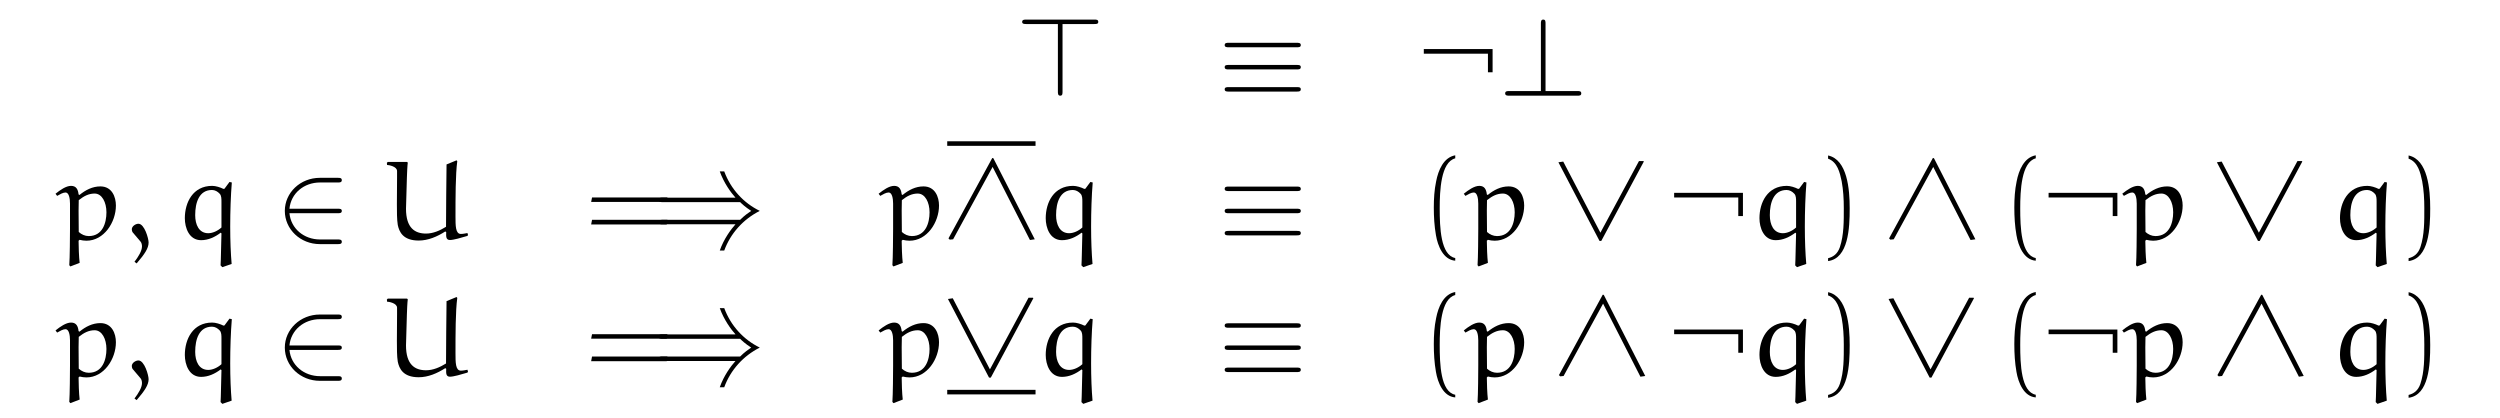
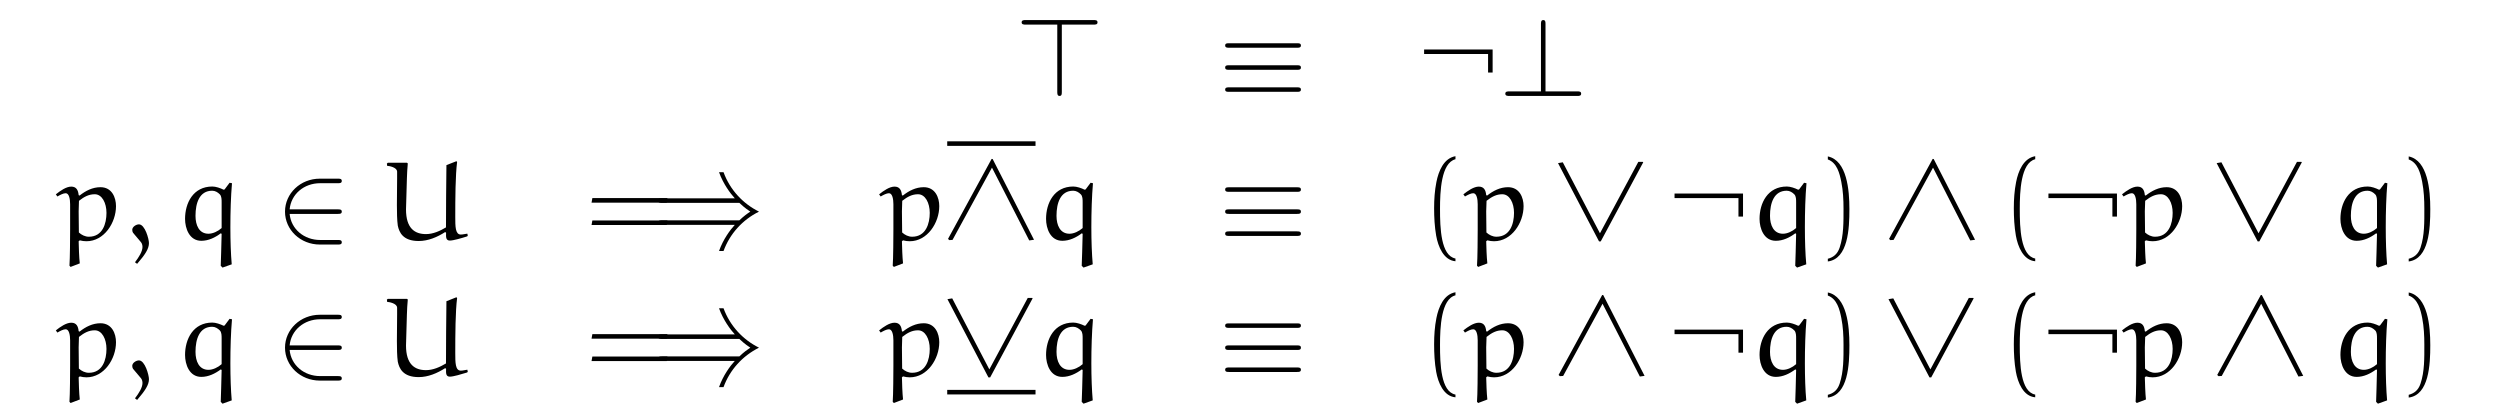
- <svg xmlns="http://www.w3.org/2000/svg" xmlns:xlink="http://www.w3.org/1999/xlink" width="218.638pt" height="36.485pt" viewBox="0 0 218.638 36.485" version="1.1">
-   <defs>
-     <g>
-       <symbol overflow="visible" id="glyph0-0">
-         <path style="stroke:none;" d="" />
-       </symbol>
-       <symbol overflow="visible" id="glyph0-1">
-         <path style="stroke:none;" d="M 4.078 -6.266 L 6.859 -6.266 C 7.031 -6.266 7.203 -6.266 7.203 -6.453 C 7.203 -6.656 7.031 -6.656 6.859 -6.656 L 0.906 -6.656 C 0.75 -6.656 0.547 -6.656 0.547 -6.453 C 0.547 -6.266 0.75 -6.266 0.906 -6.266 L 3.672 -6.266 L 3.672 -0.359 C 3.672 -0.203 3.672 0 3.875 0 C 4.078 0 4.078 -0.172 4.078 -0.359 Z M 4.078 -6.266 " />
-       </symbol>
-       <symbol overflow="visible" id="glyph0-2">
-         <path style="stroke:none;" d="M 6.844 -4.234 C 7.016 -4.234 7.203 -4.234 7.203 -4.422 C 7.203 -4.625 7.016 -4.625 6.844 -4.625 L 0.891 -4.625 C 0.734 -4.625 0.547 -4.625 0.547 -4.422 C 0.547 -4.234 0.75 -4.234 0.906 -4.234 Z M 6.844 -0.359 C 7.016 -0.359 7.203 -0.359 7.203 -0.562 C 7.203 -0.75 7.016 -0.75 6.844 -0.75 L 0.906 -0.75 C 0.75 -0.75 0.547 -0.75 0.547 -0.562 C 0.547 -0.359 0.734 -0.359 0.891 -0.359 Z M 6.844 -2.297 C 7.016 -2.297 7.203 -2.297 7.203 -2.5 C 7.203 -2.688 7.016 -2.688 6.844 -2.688 L 0.891 -2.688 C 0.734 -2.688 0.547 -2.688 0.547 -2.5 C 0.547 -2.297 0.734 -2.297 0.891 -2.297 Z M 6.844 -2.297 " />
-       </symbol>
-       <symbol overflow="visible" id="glyph0-3">
-         <path style="stroke:none;" d="M 4.078 -6.297 C 4.078 -6.484 4.078 -6.656 3.875 -6.656 C 3.672 -6.656 3.672 -6.453 3.672 -6.297 L 3.672 -0.406 L 0.906 -0.406 C 0.75 -0.406 0.547 -0.406 0.547 -0.203 C 0.547 0 0.75 0 0.906 0 L 6.859 0 C 7.031 0 7.203 0 7.203 -0.203 C 7.203 -0.406 7.031 -0.406 6.859 -0.406 L 4.078 -0.406 Z M 4.078 -6.297 " />
-       </symbol>
-       <symbol overflow="visible" id="glyph0-4">
-         <path style="stroke:none;" d="M 5.469 -2.297 C 5.625 -2.297 5.812 -2.297 5.812 -2.5 C 5.812 -2.688 5.625 -2.688 5.469 -2.688 L 1.234 -2.688 C 1.359 -4.031 2.5 -4.984 3.906 -4.984 L 5.469 -4.984 C 5.625 -4.984 5.812 -4.984 5.812 -5.188 C 5.812 -5.391 5.625 -5.391 5.469 -5.391 L 3.891 -5.391 C 2.188 -5.391 0.828 -4.094 0.828 -2.5 C 0.828 -0.891 2.188 0.406 3.891 0.406 L 5.469 0.406 C 5.625 0.406 5.812 0.406 5.812 0.203 C 5.812 0 5.625 0 5.469 0 L 3.906 0 C 2.5 0 1.359 -0.953 1.234 -2.297 Z M 5.469 -2.297 " />
-       </symbol>
-       <symbol overflow="visible" id="glyph1-0">
-         <path style="stroke:none;" d="" />
-       </symbol>
-       <symbol overflow="visible" id="glyph1-1">
-         <path style="stroke:none;" d="M 6.266 -4.078 L 0.25 -4.078 L 0.25 -3.672 L 5.859 -3.672 L 5.859 -2.047 L 6.266 -2.047 Z M 6.266 -4.078 " />
-       </symbol>
-       <symbol overflow="visible" id="glyph1-2">
-         <path style="stroke:none;" d="M 4.031 -7.109 L 3.938 -7.125 L 0.109 -0.094 L 0.219 0.016 L 0.516 -0.016 L 3.969 -6.344 L 7.234 0.047 L 7.656 -0.016 Z M 4.031 -7.109 " />
-       </symbol>
-       <symbol overflow="visible" id="glyph1-3">
-         <path style="stroke:none;" d="M 7.531 -6.812 L 7.5 -6.859 L 7.109 -6.859 L 3.734 -0.594 L 0.484 -6.812 L 0.062 -6.75 L 3.656 0.125 L 3.812 0.125 Z M 7.531 -6.812 " />
-       </symbol>
-       <symbol overflow="visible" id="glyph2-0">
-         <path style="stroke:none;" d="" />
-       </symbol>
-       <symbol overflow="visible" id="glyph2-1">
-         <path style="stroke:none;" d="M 1.984 2.047 C 1.922 1.531 1.891 0.562 1.891 0.109 L 1.984 0.031 C 2.172 0.078 2.375 0.109 2.578 0.109 C 4.109 0.109 5.156 -1.5 5.156 -2.969 C 5.156 -3.719 4.812 -4.641 3.797 -4.641 C 3.109 -4.641 2.5 -4.328 1.969 -3.891 L 1.891 -3.938 C 1.844 -4.375 1.688 -4.688 1.234 -4.688 C 0.797 -4.688 0.281 -4.328 -0.125 -4 L 0.016 -3.812 C 0.266 -3.953 0.531 -4.109 0.75 -4.109 C 1.047 -4.109 1.141 -3.594 1.141 -3.141 L 1.141 -0.938 C 1.141 -0.375 1.125 1.672 1.078 2.25 L 1.172 2.359 Z M 1.906 -0.656 C 1.906 -0.672 1.891 -1.688 1.891 -2.516 C 1.891 -2.625 1.906 -3.375 1.906 -3.438 C 2.375 -3.812 2.797 -4.016 3.297 -4.016 C 3.938 -4.016 4.328 -3.25 4.328 -2.375 C 4.328 -1.438 3.984 -0.297 2.781 -0.297 C 2.453 -0.297 2.141 -0.438 1.906 -0.656 Z M 1.906 -0.656 " />
-       </symbol>
-       <symbol overflow="visible" id="glyph2-2">
-         <path style="stroke:none;" d="M 1.094 2.094 C 1.797 1.281 2.141 0.766 2.141 0.266 C 2.141 -0.078 1.781 -1.375 1.25 -1.375 C 1 -1.375 0.672 -1.156 0.672 -0.891 C 0.672 -0.797 0.703 -0.688 0.734 -0.641 L 1.438 0.188 C 1.531 0.297 1.562 0.469 1.562 0.609 C 1.562 1 1.25 1.5 0.906 1.953 Z M 1.094 2.094 " />
-       </symbol>
-       <symbol overflow="visible" id="glyph2-3">
-         <path style="stroke:none;" d="M 4.172 2.422 L 4.984 2.141 C 4.906 1.25 4.859 0.094 4.859 -1.125 C 4.859 -2.438 4.906 -3.828 5 -4.984 L 4.797 -5.031 L 4.359 -4.438 L 4.266 -4.422 C 3.984 -4.562 3.594 -4.688 3.281 -4.688 C 1.594 -4.688 0.891 -3.234 0.891 -1.859 C 0.891 -1.016 1.266 0.062 2.312 0.062 C 2.938 0.062 3.516 -0.203 4.031 -0.594 L 4.094 -0.531 C 4.062 0.422 4.047 1.859 4.016 2.266 Z M 4.094 -1.047 C 3.766 -0.75 3.328 -0.547 2.938 -0.547 C 2.125 -0.547 1.797 -1.297 1.797 -2.125 C 1.797 -3.234 2.141 -4.328 3.266 -4.328 C 3.531 -4.328 3.766 -4.188 3.938 -4 C 4.094 -3.844 4.094 -3.547 4.094 -3.297 Z M 4.094 -1.047 " />
-       </symbol>
-       <symbol overflow="visible" id="glyph2-4">
-         <path style="stroke:none;" d="M 2.094 -5.406 C 2.094 -5.578 2.141 -6.578 2.172 -6.719 L 2.109 -6.781 L 0.422 -6.781 L 0.344 -6.703 L 0.359 -6.516 C 0.5 -6.516 1.234 -6.391 1.234 -5.984 C 1.234 -5.797 1.234 -5.609 1.234 -5.406 C 1.234 -4.625 1.219 -3.844 1.219 -3.078 C 1.219 -2.469 1.219 -1.719 1.297 -1.266 C 1.422 -0.672 1.75 0.094 3.125 0.094 C 3.953 0.094 4.75 -0.25 5.453 -0.703 L 5.531 -0.641 C 5.531 -0.344 5.469 0.047 5.859 0.047 C 6.172 0.047 6.875 -0.156 7.391 -0.312 L 7.438 -0.391 L 7.391 -0.562 C 7.203 -0.531 7.016 -0.484 6.812 -0.484 C 6.344 -0.484 6.344 -1.203 6.344 -2.016 C 6.344 -3.625 6.344 -5.719 6.5 -6.844 L 6.438 -6.922 L 5.562 -6.562 C 5.547 -4.75 5.516 -2.938 5.516 -1.109 C 4.984 -0.781 4.391 -0.516 3.766 -0.516 C 2.797 -0.516 2.016 -1 2.016 -2.688 Z M 2.094 -5.406 " />
-       </symbol>
-       <symbol overflow="visible" id="glyph3-0">
-         <path style="stroke:none;" d="" />
-       </symbol>
-       <symbol overflow="visible" id="glyph3-1">
-         <path style="stroke:none;" d="M 7.141 -3.281 L 7.203 -3.672 L 0.609 -3.672 L 0.531 -3.281 Z M 7.141 -1.312 L 7.203 -1.719 L 0.609 -1.719 L 0.531 -1.312 Z M 7.141 -1.312 " />
-       </symbol>
-       <symbol overflow="visible" id="glyph3-2">
-         <path style="stroke:none;" d="M 3 1.625 C 1.719 1.375 1.641 -1.047 1.641 -2.734 C 1.641 -4.234 1.734 -6.766 3 -7.094 L 3 -7.359 C 1.969 -7.172 1.516 -6.047 1.328 -5.078 C 1.172 -4.344 1.125 -3.562 1.125 -2.797 C 1.125 -1.984 1.172 -1.172 1.312 -0.375 C 1.469 0.562 1.953 1.781 3 1.859 Z M 3 1.625 " />
-       </symbol>
-       <symbol overflow="visible" id="glyph3-3">
-         <path style="stroke:none;" d="M 0.859 -7.062 C 1.672 -6.781 1.891 -5.844 2.047 -5.094 C 2.188 -4.328 2.234 -3.531 2.234 -2.75 C 2.234 -1.609 2.25 -0.406 1.891 0.672 C 1.688 1.266 1.312 1.531 0.859 1.641 L 0.859 1.891 C 2.641 1.656 2.75 -1 2.75 -2.719 C 2.75 -4.375 2.547 -6.984 0.859 -7.344 Z M 0.859 -7.062 " />
-       </symbol>
-       <symbol overflow="visible" id="glyph4-0">
-         <path style="stroke:none;" d="" />
-       </symbol>
-       <symbol overflow="visible" id="glyph4-1">
-         <path style="stroke:none;" d="M 7.688 -3.266 C 7.828 -3.125 8.141 -2.828 8.656 -2.5 C 8.406 -2.328 8.078 -2.109 7.688 -1.719 L 0.922 -1.719 C 0.75 -1.719 0.562 -1.719 0.562 -1.531 C 0.562 -1.328 0.734 -1.328 0.906 -1.328 L 7.281 -1.328 C 6.891 -0.891 6.266 -0.062 5.906 0.969 L 6.297 0.969 C 6.844 -0.531 7.953 -1.766 9.406 -2.5 C 8 -3.188 6.875 -4.391 6.297 -5.953 L 5.906 -5.953 C 6.281 -4.906 6.891 -4.094 7.281 -3.656 L 0.906 -3.656 C 0.734 -3.656 0.562 -3.656 0.562 -3.453 C 0.562 -3.266 0.75 -3.266 0.922 -3.266 Z M 7.688 -3.266 " />
-       </symbol>
-     </g>
-   </defs>
+ <svg xmlns="http://www.w3.org/2000/svg" width="218.64pt" height="36.49pt" viewBox="0 0 218.64 36.49" version="1.1">
  <g id="surface1">
-     <g style="fill:rgb(0%,0%,0%);fill-opacity:1;">
-       <use xlink:href="#glyph0-1" x="88.846" y="8.368" />
-     </g>
-     <g style="fill:rgb(0%,0%,0%);fill-opacity:1;">
-       <use xlink:href="#glyph0-2" x="106.558" y="8.368" />
-     </g>
-     <g style="fill:rgb(0%,0%,0%);fill-opacity:1;">
-       <use xlink:href="#glyph1-1" x="124.269" y="8.368" />
-     </g>
-     <g style="fill:rgb(0%,0%,0%);fill-opacity:1;">
-       <use xlink:href="#glyph0-3" x="131.087" y="8.368" />
-     </g>
-     <g style="fill:rgb(0%,0%,0%);fill-opacity:1;">
-       <use xlink:href="#glyph2-1" x="4.981" y="20.943" />
-       <use xlink:href="#glyph2-2" x="10.855" y="20.943" />
-     </g>
-     <g style="fill:rgb(0%,0%,0%);fill-opacity:1;">
-       <use xlink:href="#glyph2-3" x="15.274" y="20.943" />
-     </g>
-     <g style="fill:rgb(0%,0%,0%);fill-opacity:1;">
-       <use xlink:href="#glyph0-4" x="24.081" y="20.943" />
-     </g>
-     <g style="fill:rgb(0%,0%,0%);fill-opacity:1;">
-       <use xlink:href="#glyph2-4" x="33.491" y="20.943" />
-     </g>
-     <g style="fill:rgb(0%,0%,0%);fill-opacity:1;">
-       <use xlink:href="#glyph3-1" x="51.168" y="20.943" />
-     </g>
-     <g style="fill:rgb(0%,0%,0%);fill-opacity:1;">
-       <use xlink:href="#glyph4-1" x="57.041" y="20.943" />
-     </g>
-     <g style="fill:rgb(0%,0%,0%);fill-opacity:1;">
-       <use xlink:href="#glyph2-1" x="76.966" y="20.943" />
-     </g>
-     <path style="fill:none;stroke-width:0.398;stroke-linecap:butt;stroke-linejoin:miter;stroke:rgb(0%,0%,0%);stroke-opacity:1;stroke-miterlimit:10;" d="M -0 -0.002 L 7.723 -0.002 " transform="matrix(1,0,0,-1,82.84,12.553)" />
-     <g style="fill:rgb(0%,0%,0%);fill-opacity:1;">
-       <use xlink:href="#glyph1-2" x="82.84" y="20.943" />
-     </g>
-     <g style="fill:rgb(0%,0%,0%);fill-opacity:1;">
-       <use xlink:href="#glyph2-3" x="90.563" y="20.943" />
-     </g>
-     <g style="fill:rgb(0%,0%,0%);fill-opacity:1;">
-       <use xlink:href="#glyph0-2" x="106.558" y="20.943" />
-     </g>
-     <g style="fill:rgb(0%,0%,0%);fill-opacity:1;">
-       <use xlink:href="#glyph3-2" x="124.269" y="20.941" />
-     </g>
-     <g style="fill:rgb(0%,0%,0%);fill-opacity:1;">
-       <use xlink:href="#glyph2-1" x="128.141" y="20.943" />
-     </g>
-     <g style="fill:rgb(0%,0%,0%);fill-opacity:1;">
-       <use xlink:href="#glyph1-3" x="136.229" y="20.943" />
-     </g>
-     <g style="fill:rgb(0%,0%,0%);fill-opacity:1;">
-       <use xlink:href="#glyph1-1" x="146.163" y="20.943" />
-     </g>
-     <g style="fill:rgb(0%,0%,0%);fill-opacity:1;">
-       <use xlink:href="#glyph2-3" x="152.983" y="20.943" />
-     </g>
-     <g style="fill:rgb(0%,0%,0%);fill-opacity:1;">
-       <use xlink:href="#glyph3-3" x="159.016" y="20.941" />
-     </g>
-     <g style="fill:rgb(0%,0%,0%);fill-opacity:1;">
-       <use xlink:href="#glyph1-2" x="165.102" y="20.943" />
-     </g>
-     <g style="fill:rgb(0%,0%,0%);fill-opacity:1;">
-       <use xlink:href="#glyph3-2" x="175.038" y="20.941" />
-     </g>
-     <g style="fill:rgb(0%,0%,0%);fill-opacity:1;">
-       <use xlink:href="#glyph1-1" x="178.91" y="20.943" />
-     </g>
-     <g style="fill:rgb(0%,0%,0%);fill-opacity:1;">
-       <use xlink:href="#glyph2-1" x="185.728" y="20.943" />
-     </g>
-     <g style="fill:rgb(0%,0%,0%);fill-opacity:1;">
-       <use xlink:href="#glyph1-3" x="193.816" y="20.943" />
-     </g>
-     <g style="fill:rgb(0%,0%,0%);fill-opacity:1;">
-       <use xlink:href="#glyph2-3" x="203.752" y="20.943" />
-     </g>
-     <g style="fill:rgb(0%,0%,0%);fill-opacity:1;">
-       <use xlink:href="#glyph3-3" x="209.785" y="20.941" />
-     </g>
-     <g style="fill:rgb(0%,0%,0%);fill-opacity:1;">
-       <use xlink:href="#glyph2-1" x="4.981" y="32.898" />
-       <use xlink:href="#glyph2-2" x="10.855" y="32.898" />
-     </g>
-     <g style="fill:rgb(0%,0%,0%);fill-opacity:1;">
-       <use xlink:href="#glyph2-3" x="15.274" y="32.898" />
-     </g>
-     <g style="fill:rgb(0%,0%,0%);fill-opacity:1;">
-       <use xlink:href="#glyph0-4" x="24.081" y="32.898" />
-     </g>
-     <g style="fill:rgb(0%,0%,0%);fill-opacity:1;">
-       <use xlink:href="#glyph2-4" x="33.491" y="32.898" />
-     </g>
-     <g style="fill:rgb(0%,0%,0%);fill-opacity:1;">
-       <use xlink:href="#glyph3-1" x="51.168" y="32.898" />
-     </g>
-     <g style="fill:rgb(0%,0%,0%);fill-opacity:1;">
-       <use xlink:href="#glyph4-1" x="57.041" y="32.898" />
-     </g>
-     <g style="fill:rgb(0%,0%,0%);fill-opacity:1;">
-       <use xlink:href="#glyph2-1" x="76.966" y="32.898" />
-     </g>
-     <g style="fill:rgb(0%,0%,0%);fill-opacity:1;">
-       <use xlink:href="#glyph1-3" x="82.84" y="32.898" />
-     </g>
-     <path style="fill:none;stroke-width:0.398;stroke-linecap:butt;stroke-linejoin:miter;stroke:rgb(0%,0%,0%);stroke-opacity:1;stroke-miterlimit:10;" d="M -0 0 L 7.723 0 " transform="matrix(1,0,0,-1,82.84,34.293)" />
-     <g style="fill:rgb(0%,0%,0%);fill-opacity:1;">
-       <use xlink:href="#glyph2-3" x="90.563" y="32.898" />
-     </g>
-     <g style="fill:rgb(0%,0%,0%);fill-opacity:1;">
-       <use xlink:href="#glyph0-2" x="106.558" y="32.898" />
-     </g>
-     <g style="fill:rgb(0%,0%,0%);fill-opacity:1;">
-       <use xlink:href="#glyph3-2" x="124.269" y="32.897" />
-     </g>
-     <g style="fill:rgb(0%,0%,0%);fill-opacity:1;">
-       <use xlink:href="#glyph2-1" x="128.141" y="32.898" />
-     </g>
-     <g style="fill:rgb(0%,0%,0%);fill-opacity:1;">
-       <use xlink:href="#glyph1-2" x="136.229" y="32.898" />
-     </g>
-     <g style="fill:rgb(0%,0%,0%);fill-opacity:1;">
-       <use xlink:href="#glyph1-1" x="146.163" y="32.898" />
-     </g>
-     <g style="fill:rgb(0%,0%,0%);fill-opacity:1;">
-       <use xlink:href="#glyph2-3" x="152.983" y="32.898" />
-     </g>
-     <g style="fill:rgb(0%,0%,0%);fill-opacity:1;">
-       <use xlink:href="#glyph3-3" x="159.016" y="32.897" />
-     </g>
-     <g style="fill:rgb(0%,0%,0%);fill-opacity:1;">
-       <use xlink:href="#glyph1-3" x="165.102" y="32.898" />
-     </g>
-     <g style="fill:rgb(0%,0%,0%);fill-opacity:1;">
-       <use xlink:href="#glyph3-2" x="175.038" y="32.897" />
-     </g>
-     <g style="fill:rgb(0%,0%,0%);fill-opacity:1;">
-       <use xlink:href="#glyph1-1" x="178.91" y="32.898" />
-     </g>
-     <g style="fill:rgb(0%,0%,0%);fill-opacity:1;">
-       <use xlink:href="#glyph2-1" x="185.728" y="32.898" />
-     </g>
-     <g style="fill:rgb(0%,0%,0%);fill-opacity:1;">
-       <use xlink:href="#glyph1-2" x="193.816" y="32.898" />
-     </g>
-     <g style="fill:rgb(0%,0%,0%);fill-opacity:1;">
-       <use xlink:href="#glyph2-3" x="203.752" y="32.898" />
-     </g>
-     <g style="fill:rgb(0%,0%,0%);fill-opacity:1;">
-       <use xlink:href="#glyph3-3" x="209.785" y="32.897" />
-     </g>
+     <path style=" stroke:none;fill-rule:nonzero;fill:rgb(0%,0%,0%);fill-opacity:1;" d="M 92.863 2.152 L 95.633 2.152 C 95.805 2.152 95.984 2.152 95.984 1.953 C 95.984 1.754 95.805 1.754 95.633 1.754 L 89.703 1.754 C 89.555 1.754 89.348 1.754 89.348 1.953 C 89.348 2.152 89.555 2.152 89.703 2.152 L 92.465 2.152 L 92.465 8.031 C 92.465 8.18 92.465 8.391 92.664 8.391 C 92.863 8.391 92.863 8.211 92.863 8.031 L 92.863 2.152 " />
+     <path style=" stroke:none;fill-rule:nonzero;fill:rgb(0%,0%,0%);fill-opacity:1;" d="M 113.414 4.176 C 113.582 4.176 113.773 4.176 113.773 3.98 C 113.773 3.781 113.594 3.781 113.426 3.781 L 107.492 3.781 C 107.324 3.781 107.148 3.781 107.148 3.98 C 107.148 4.176 107.344 4.176 107.504 4.176 Z M 113.426 8.031 C 113.594 8.031 113.773 8.031 113.773 7.832 C 113.773 7.637 113.582 7.637 113.414 7.637 L 107.504 7.637 C 107.344 7.637 107.148 7.637 107.148 7.832 C 107.148 8.031 107.324 8.031 107.492 8.031 Z M 113.426 6.105 C 113.594 6.105 113.773 6.105 113.773 5.906 C 113.773 5.707 113.594 5.707 113.426 5.707 L 107.492 5.707 C 107.324 5.707 107.148 5.707 107.148 5.906 C 107.148 6.105 107.324 6.105 107.492 6.105 L 113.426 6.105 " />
+     <path style=" stroke:none;fill-rule:nonzero;fill:rgb(0%,0%,0%);fill-opacity:1;" d="M 130.539 4.328 L 124.547 4.328 L 124.547 4.723 L 130.141 4.723 L 130.141 6.344 L 130.539 6.344 L 130.539 4.328 " />
+     <path style=" stroke:none;fill-rule:nonzero;fill:rgb(0%,0%,0%);fill-opacity:1;" d="M 135.164 2.113 C 135.164 1.934 135.164 1.754 134.965 1.754 C 134.766 1.754 134.766 1.965 134.766 2.113 L 134.766 7.992 L 132.004 7.992 C 131.855 7.992 131.648 7.992 131.648 8.191 C 131.648 8.391 131.855 8.391 132.004 8.391 L 137.934 8.391 C 138.102 8.391 138.281 8.391 138.281 8.191 C 138.281 7.992 138.102 7.992 137.934 7.992 L 135.164 7.992 L 135.164 2.113 " />
+     <path style=" stroke:none;fill-rule:nonzero;fill:rgb(0%,0%,0%);fill-opacity:1;" d="M 6.977 23.035 C 6.918 22.52 6.887 21.555 6.879 21.098 L 6.977 21.02 C 7.164 21.07 7.363 21.098 7.562 21.098 C 9.102 21.098 10.145 19.488 10.145 18.027 C 10.145 17.285 9.797 16.371 8.785 16.371 C 8.102 16.371 7.492 16.68 6.957 17.105 L 6.879 17.066 C 6.836 16.629 6.68 16.32 6.23 16.32 C 5.797 16.32 5.277 16.68 4.883 16.996 L 5.02 17.184 C 5.258 17.047 5.535 16.898 5.746 16.898 C 6.043 16.898 6.133 17.414 6.133 17.859 L 6.133 20.055 C 6.133 20.621 6.121 22.66 6.074 23.234 L 6.172 23.344 Z M 6.898 20.332 C 6.898 20.324 6.879 19.301 6.879 18.488 C 6.879 18.379 6.906 17.621 6.906 17.562 C 7.375 17.195 7.781 16.988 8.289 16.988 C 8.922 16.988 9.312 17.75 9.312 18.617 C 9.312 19.559 8.973 20.703 7.773 20.703 C 7.445 20.703 7.137 20.551 6.898 20.332 " />
+     <path style=" stroke:none;fill-rule:nonzero;fill:rgb(0%,0%,0%);fill-opacity:1;" d="M 11.992 23.074 C 12.699 22.262 13.027 21.754 13.027 21.258 C 13.027 20.91 12.68 19.621 12.152 19.621 C 11.902 19.621 11.566 19.84 11.566 20.098 C 11.566 20.195 11.594 20.305 11.633 20.355 L 12.328 21.18 C 12.422 21.289 12.461 21.457 12.461 21.598 C 12.461 21.992 12.152 22.48 11.805 22.938 L 11.992 23.074 " />
+     <path style=" stroke:none;fill-rule:nonzero;fill:rgb(0%,0%,0%);fill-opacity:1;" d="M 19.461 23.402 L 20.266 23.117 C 20.188 22.23 20.148 21.078 20.148 19.867 C 20.148 18.555 20.188 17.176 20.289 16.023 L 20.078 15.984 L 19.641 16.57 L 19.551 16.59 C 19.273 16.449 18.875 16.312 18.57 16.312 C 16.891 16.312 16.184 17.762 16.184 19.141 C 16.184 19.977 16.562 21.059 17.605 21.059 C 18.23 21.059 18.805 20.781 19.312 20.402 L 19.383 20.453 C 19.352 21.406 19.332 22.84 19.305 23.246 Z M 19.383 19.945 C 19.055 20.234 18.617 20.441 18.23 20.441 C 17.414 20.441 17.098 19.699 17.098 18.875 C 17.098 17.762 17.438 16.68 18.559 16.68 C 18.816 16.68 19.047 16.816 19.223 16.996 C 19.383 17.156 19.383 17.453 19.383 17.703 L 19.383 19.945 " />
+     <path style=" stroke:none;fill-rule:nonzero;fill:rgb(0%,0%,0%);fill-opacity:1;" d="M 29.543 18.707 C 29.711 18.707 29.891 18.707 29.891 18.508 C 29.891 18.309 29.711 18.309 29.543 18.309 L 25.332 18.309 C 25.453 16.977 26.594 16.023 27.992 16.023 L 29.543 16.023 C 29.711 16.023 29.891 16.023 29.891 15.824 C 29.891 15.625 29.711 15.625 29.543 15.625 L 27.973 15.625 C 26.273 15.625 24.926 16.918 24.926 18.508 C 24.926 20.098 26.273 21.387 27.973 21.387 L 29.543 21.387 C 29.711 21.387 29.891 21.387 29.891 21.188 C 29.891 20.988 29.711 20.988 29.543 20.988 L 27.992 20.988 C 26.594 20.988 25.453 20.035 25.332 18.707 L 29.543 18.707 " />
+     <path style=" stroke:none;fill-rule:nonzero;fill:rgb(0%,0%,0%);fill-opacity:1;" d="M 35.586 15.605 C 35.586 15.438 35.637 14.434 35.664 14.293 L 35.594 14.234 L 33.918 14.234 L 33.836 14.305 L 33.859 14.504 C 33.996 14.504 34.73 14.621 34.73 15.02 C 34.73 15.219 34.73 15.406 34.73 15.605 C 34.73 16.379 34.711 17.164 34.711 17.93 C 34.711 18.535 34.723 19.27 34.789 19.73 C 34.91 20.316 35.238 21.078 36.617 21.078 C 37.445 21.078 38.238 20.742 38.934 20.293 L 39.012 20.355 C 39.012 20.652 38.953 21.039 39.34 21.039 C 39.648 21.039 40.355 20.832 40.859 20.672 L 40.91 20.602 L 40.871 20.434 C 40.672 20.453 40.492 20.512 40.297 20.512 C 39.816 20.512 39.816 19.797 39.816 18.984 C 39.816 17.375 39.828 15.297 39.977 14.164 L 39.918 14.098 L 39.043 14.441 C 39.023 16.25 39.004 18.07 39.004 19.887 C 38.469 20.207 37.871 20.473 37.254 20.473 C 36.289 20.473 35.508 19.988 35.508 18.316 L 35.586 15.605 " />
+     <path style=" stroke:none;fill-rule:nonzero;fill:rgb(0%,0%,0%);fill-opacity:1;" d="M 58.312 17.723 L 58.371 17.324 L 51.805 17.324 L 51.734 17.723 Z M 58.312 19.68 L 58.371 19.281 L 51.805 19.281 L 51.734 19.68 L 58.312 19.68 " />
+     <path style=" stroke:none;fill-rule:nonzero;fill:rgb(0%,0%,0%);fill-opacity:1;" d="M 64.66 17.742 C 64.809 17.879 65.117 18.18 65.621 18.508 C 65.375 18.664 65.055 18.895 64.66 19.27 L 57.914 19.27 C 57.746 19.27 57.555 19.27 57.555 19.469 C 57.555 19.668 57.734 19.668 57.906 19.668 L 64.262 19.668 C 63.863 20.098 63.25 20.918 62.883 21.953 L 63.277 21.953 C 63.824 20.453 64.926 19.23 66.379 18.508 C 64.977 17.812 63.844 16.609 63.277 15.059 L 62.883 15.059 C 63.258 16.102 63.875 16.918 64.262 17.344 L 57.906 17.344 C 57.734 17.344 57.555 17.344 57.555 17.543 C 57.555 17.742 57.746 17.742 57.914 17.742 L 64.66 17.742 " />
+     <path style=" stroke:none;fill-rule:nonzero;fill:rgb(0%,0%,0%);fill-opacity:1;" d="M 78.977 23.035 C 78.918 22.52 78.887 21.555 78.879 21.098 L 78.977 21.02 C 79.164 21.07 79.363 21.098 79.562 21.098 C 81.102 21.098 82.145 19.488 82.145 18.027 C 82.145 17.285 81.797 16.371 80.785 16.371 C 80.102 16.371 79.492 16.68 78.957 17.105 L 78.879 17.066 C 78.836 16.629 78.68 16.32 78.23 16.32 C 77.797 16.32 77.277 16.68 76.883 16.996 L 77.02 17.184 C 77.258 17.047 77.535 16.898 77.746 16.898 C 78.043 16.898 78.133 17.414 78.133 17.859 L 78.133 20.055 C 78.133 20.621 78.121 22.66 78.074 23.234 L 78.172 23.344 Z M 78.898 20.332 C 78.898 20.324 78.879 19.301 78.879 18.488 C 78.879 18.379 78.906 17.621 78.906 17.562 C 79.375 17.195 79.781 16.988 80.289 16.988 C 80.922 16.988 81.312 17.75 81.312 18.617 C 81.312 19.559 80.973 20.703 79.773 20.703 C 79.445 20.703 79.137 20.551 78.898 20.332 " />
+     <path style="fill:none;stroke-width:3.98;stroke-linecap:butt;stroke-linejoin:miter;stroke:rgb(0%,0%,0%);stroke-opacity:1;stroke-miterlimit:10;" d="M 828.398 239.314 L 905.625 239.314 " transform="matrix(0.1,0,0,-0.1,0,36.49)" />
+     <path style=" stroke:none;fill-rule:nonzero;fill:rgb(0%,0%,0%);fill-opacity:1;" d="M 86.812 13.906 L 86.723 13.898 L 82.91 20.891 L 83.02 21 L 83.305 20.98 L 86.754 14.66 L 90.012 21.027 L 90.43 20.969 L 86.812 13.906 " />
+     <path style=" stroke:none;fill-rule:nonzero;fill:rgb(0%,0%,0%);fill-opacity:1;" d="M 94.762 23.402 L 95.566 23.117 C 95.488 22.23 95.445 21.078 95.445 19.867 C 95.445 18.555 95.488 17.176 95.586 16.023 L 95.379 15.984 L 94.941 16.57 L 94.852 16.59 C 94.574 16.449 94.176 16.312 93.867 16.312 C 92.188 16.312 91.484 17.762 91.484 19.141 C 91.484 19.977 91.859 21.059 92.906 21.059 C 93.531 21.059 94.105 20.781 94.613 20.402 L 94.684 20.453 C 94.652 21.406 94.633 22.84 94.602 23.246 Z M 94.684 19.945 C 94.355 20.234 93.918 20.441 93.531 20.441 C 92.715 20.441 92.398 19.699 92.398 18.875 C 92.398 17.762 92.734 16.68 93.859 16.68 C 94.117 16.68 94.344 16.816 94.523 16.996 C 94.684 17.156 94.684 17.453 94.684 17.703 L 94.684 19.945 " />
+     <path style=" stroke:none;fill-rule:nonzero;fill:rgb(0%,0%,0%);fill-opacity:1;" d="M 113.414 16.777 C 113.582 16.777 113.773 16.777 113.773 16.578 C 113.773 16.379 113.594 16.379 113.426 16.379 L 107.492 16.379 C 107.324 16.379 107.148 16.379 107.148 16.578 C 107.148 16.777 107.344 16.777 107.504 16.777 Z M 113.426 20.633 C 113.594 20.633 113.773 20.633 113.773 20.434 C 113.773 20.234 113.582 20.234 113.414 20.234 L 107.504 20.234 C 107.344 20.234 107.148 20.234 107.148 20.434 C 107.148 20.633 107.324 20.633 107.492 20.633 Z M 113.426 18.707 C 113.594 18.707 113.773 18.707 113.773 18.508 C 113.773 18.309 113.594 18.309 113.426 18.309 L 107.492 18.309 C 107.324 18.309 107.148 18.309 107.148 18.508 C 107.148 18.707 107.324 18.707 107.492 18.707 L 113.426 18.707 " />
+     <path style=" stroke:none;fill-rule:nonzero;fill:rgb(0%,0%,0%);fill-opacity:1;" d="M 127.289 22.609 C 126.008 22.359 125.938 19.945 125.938 18.27 C 125.938 16.77 126.027 14.246 127.289 13.926 L 127.289 13.66 C 126.258 13.84 125.809 14.969 125.621 15.926 C 125.473 16.668 125.422 17.441 125.422 18.207 C 125.422 19.012 125.465 19.816 125.602 20.613 C 125.77 21.555 126.246 22.758 127.289 22.848 L 127.289 22.609 " />
+     <path style=" stroke:none;fill-rule:nonzero;fill:rgb(0%,0%,0%);fill-opacity:1;" d="M 130.078 23.035 C 130.016 22.52 129.988 21.555 129.977 21.098 L 130.078 21.02 C 130.266 21.07 130.465 21.098 130.664 21.098 C 132.203 21.098 133.246 19.488 133.246 18.027 C 133.246 17.285 132.898 16.371 131.883 16.371 C 131.199 16.371 130.594 16.68 130.055 17.105 L 129.977 17.066 C 129.938 16.629 129.777 16.32 129.332 16.32 C 128.895 16.32 128.379 16.68 127.98 16.996 L 128.121 17.184 C 128.359 17.047 128.637 16.898 128.844 16.898 C 129.145 16.898 129.234 17.414 129.234 17.859 L 129.234 20.055 C 129.234 20.621 129.223 22.66 129.172 23.234 L 129.273 23.344 Z M 129.996 20.332 C 129.996 20.324 129.977 19.301 129.977 18.488 C 129.977 18.379 130.008 17.621 130.008 17.562 C 130.473 17.195 130.883 16.988 131.387 16.988 C 132.023 16.988 132.41 17.75 132.41 18.617 C 132.41 19.559 132.074 20.703 130.871 20.703 C 130.543 20.703 130.234 20.551 129.996 20.332 " />
+     <path style=" stroke:none;fill-rule:nonzero;fill:rgb(0%,0%,0%);fill-opacity:1;" d="M 143.711 14.195 L 143.672 14.156 L 143.281 14.156 L 139.926 20.402 L 136.676 14.195 L 136.258 14.266 L 139.844 21.109 L 139.996 21.109 L 143.711 14.195 " />
+     <path style=" stroke:none;fill-rule:nonzero;fill:rgb(0%,0%,0%);fill-opacity:1;" d="M 152.438 16.926 L 146.449 16.926 L 146.449 17.324 L 152.039 17.324 L 152.039 18.941 L 152.438 18.941 L 152.438 16.926 " />
+     <path style=" stroke:none;fill-rule:nonzero;fill:rgb(0%,0%,0%);fill-opacity:1;" d="M 157.164 23.402 L 157.969 23.117 C 157.887 22.23 157.848 21.078 157.848 19.867 C 157.848 18.555 157.887 17.176 157.988 16.023 L 157.777 15.984 L 157.34 16.57 L 157.254 16.59 C 156.973 16.449 156.578 16.312 156.27 16.312 C 154.59 16.312 153.883 17.762 153.883 19.141 C 153.883 19.977 154.262 21.059 155.305 21.059 C 155.93 21.059 156.508 20.781 157.012 20.402 L 157.082 20.453 C 157.055 21.406 157.031 22.84 157.004 23.246 Z M 157.082 19.945 C 156.754 20.234 156.316 20.441 155.93 20.441 C 155.117 20.441 154.797 19.699 154.797 18.875 C 154.797 17.762 155.137 16.68 156.258 16.68 C 156.516 16.68 156.746 16.816 156.922 16.996 C 157.082 17.156 157.082 17.453 157.082 17.703 L 157.082 19.945 " />
+     <path style=" stroke:none;fill-rule:nonzero;fill:rgb(0%,0%,0%);fill-opacity:1;" d="M 159.855 13.945 C 160.66 14.234 160.887 15.168 161.035 15.914 C 161.188 16.68 161.227 17.473 161.227 18.246 C 161.227 19.379 161.246 20.594 160.887 21.656 C 160.688 22.25 160.312 22.512 159.855 22.629 L 159.855 22.867 C 161.633 22.637 161.742 19.988 161.742 18.289 C 161.742 16.629 161.531 14.027 159.855 13.68 L 159.855 13.945 " />
+     <path style=" stroke:none;fill-rule:nonzero;fill:rgb(0%,0%,0%);fill-opacity:1;" d="M 169.113 13.906 L 169.023 13.898 L 165.211 20.891 L 165.32 21 L 165.605 20.98 L 169.055 14.66 L 172.312 21.027 L 172.73 20.969 L 169.113 13.906 " />
+     <path style=" stroke:none;fill-rule:nonzero;fill:rgb(0%,0%,0%);fill-opacity:1;" d="M 177.992 22.609 C 176.711 22.359 176.641 19.945 176.641 18.27 C 176.641 16.77 176.727 14.246 177.992 13.926 L 177.992 13.66 C 176.957 13.84 176.508 14.969 176.32 15.926 C 176.172 16.668 176.121 17.441 176.121 18.207 C 176.121 19.012 176.164 19.816 176.301 20.613 C 176.469 21.555 176.945 22.758 177.992 22.848 L 177.992 22.609 " />
+     <path style=" stroke:none;fill-rule:nonzero;fill:rgb(0%,0%,0%);fill-opacity:1;" d="M 185.141 16.926 L 179.148 16.926 L 179.148 17.324 L 184.742 17.324 L 184.742 18.941 L 185.141 18.941 L 185.141 16.926 " />
+     <path style=" stroke:none;fill-rule:nonzero;fill:rgb(0%,0%,0%);fill-opacity:1;" d="M 187.676 23.035 C 187.617 22.52 187.59 21.555 187.578 21.098 L 187.676 21.02 C 187.867 21.07 188.062 21.098 188.262 21.098 C 189.805 21.098 190.844 19.488 190.844 18.027 C 190.844 17.285 190.496 16.371 189.484 16.371 C 188.801 16.371 188.195 16.68 187.656 17.105 L 187.578 17.066 C 187.539 16.629 187.379 16.32 186.93 16.32 C 186.496 16.32 185.977 16.68 185.582 16.996 L 185.719 17.184 C 185.957 17.047 186.234 16.898 186.445 16.898 C 186.742 16.898 186.832 17.414 186.832 17.859 L 186.832 20.055 C 186.832 20.621 186.82 22.66 186.773 23.234 L 186.871 23.344 Z M 187.598 20.332 C 187.598 20.324 187.578 19.301 187.578 18.488 C 187.578 18.379 187.609 17.621 187.609 17.562 C 188.074 17.195 188.48 16.988 188.988 16.988 C 189.621 16.988 190.012 17.75 190.012 18.617 C 190.012 19.559 189.672 20.703 188.473 20.703 C 188.145 20.703 187.836 20.551 187.598 20.332 " />
+     <path style=" stroke:none;fill-rule:nonzero;fill:rgb(0%,0%,0%);fill-opacity:1;" d="M 201.309 14.195 L 201.27 14.156 L 200.883 14.156 L 197.523 20.402 L 194.277 14.195 L 193.859 14.266 L 197.445 21.109 L 197.594 21.109 L 201.309 14.195 " />
+     <path style=" stroke:none;fill-rule:nonzero;fill:rgb(0%,0%,0%);fill-opacity:1;" d="M 207.965 23.402 L 208.766 23.117 C 208.688 22.23 208.648 21.078 208.648 19.867 C 208.648 18.555 208.688 17.176 208.789 16.023 L 208.578 15.984 L 208.141 16.57 L 208.051 16.59 C 207.773 16.449 207.379 16.312 207.07 16.312 C 205.391 16.312 204.684 17.762 204.684 19.141 C 204.684 19.977 205.062 21.059 206.105 21.059 C 206.73 21.059 207.305 20.781 207.812 20.402 L 207.883 20.453 C 207.852 21.406 207.832 22.84 207.805 23.246 Z M 207.883 19.945 C 207.555 20.234 207.117 20.441 206.73 20.441 C 205.914 20.441 205.598 19.699 205.598 18.875 C 205.598 17.762 205.938 16.68 207.059 16.68 C 207.316 16.68 207.547 16.816 207.723 16.996 C 207.883 17.156 207.883 17.453 207.883 17.703 L 207.883 19.945 " />
+     <path style=" stroke:none;fill-rule:nonzero;fill:rgb(0%,0%,0%);fill-opacity:1;" d="M 210.656 13.945 C 211.461 14.234 211.688 15.168 211.836 15.914 C 211.984 16.68 212.023 17.473 212.023 18.246 C 212.023 19.379 212.047 20.594 211.688 21.656 C 211.488 22.25 211.109 22.512 210.656 22.629 L 210.656 22.867 C 212.434 22.637 212.543 19.988 212.543 18.289 C 212.543 16.629 212.332 14.027 210.656 13.68 L 210.656 13.945 " />
+     <path style=" stroke:none;fill-rule:nonzero;fill:rgb(0%,0%,0%);fill-opacity:1;" d="M 6.977 34.938 C 6.918 34.418 6.887 33.457 6.879 33 L 6.977 32.918 C 7.164 32.969 7.363 33 7.562 33 C 9.102 33 10.145 31.391 10.145 29.93 C 10.145 29.184 9.797 28.27 8.785 28.27 C 8.102 28.27 7.492 28.578 6.957 29.004 L 6.879 28.965 C 6.836 28.527 6.68 28.223 6.23 28.223 C 5.797 28.223 5.277 28.578 4.883 28.895 L 5.02 29.086 C 5.258 28.945 5.535 28.797 5.746 28.797 C 6.043 28.797 6.133 29.312 6.133 29.762 L 6.133 31.957 C 6.133 32.523 6.121 34.559 6.074 35.137 L 6.172 35.246 Z M 6.898 32.234 C 6.898 32.223 6.879 31.199 6.879 30.387 C 6.879 30.277 6.906 29.523 6.906 29.465 C 7.375 29.094 7.781 28.887 8.289 28.887 C 8.922 28.887 9.312 29.652 9.312 30.516 C 9.312 31.461 8.973 32.602 7.773 32.602 C 7.445 32.602 7.137 32.453 6.898 32.234 " />
+     <path style=" stroke:none;fill-rule:nonzero;fill:rgb(0%,0%,0%);fill-opacity:1;" d="M 11.992 34.977 C 12.699 34.16 13.027 33.656 13.027 33.16 C 13.027 32.809 12.68 31.52 12.152 31.52 C 11.902 31.52 11.566 31.738 11.566 31.996 C 11.566 32.094 11.594 32.203 11.633 32.254 L 12.328 33.078 C 12.422 33.188 12.461 33.355 12.461 33.496 C 12.461 33.895 12.152 34.379 11.805 34.836 L 11.992 34.977 " />
+     <path style=" stroke:none;fill-rule:nonzero;fill:rgb(0%,0%,0%);fill-opacity:1;" d="M 19.461 35.305 L 20.266 35.016 C 20.188 34.133 20.148 32.98 20.148 31.77 C 20.148 30.457 20.188 29.074 20.289 27.922 L 20.078 27.883 L 19.641 28.469 L 19.551 28.488 C 19.273 28.352 18.875 28.211 18.57 28.211 C 16.891 28.211 16.184 29.66 16.184 31.043 C 16.184 31.879 16.562 32.961 17.605 32.961 C 18.23 32.961 18.805 32.68 19.312 32.305 L 19.383 32.355 C 19.352 33.309 19.332 34.738 19.305 35.145 Z M 19.383 31.848 C 19.055 32.137 18.617 32.344 18.23 32.344 C 17.414 32.344 17.098 31.598 17.098 30.773 C 17.098 29.66 17.438 28.578 18.559 28.578 C 18.816 28.578 19.047 28.719 19.223 28.895 C 19.383 29.055 19.383 29.355 19.383 29.602 L 19.383 31.848 " />
+     <path style=" stroke:none;fill-rule:nonzero;fill:rgb(0%,0%,0%);fill-opacity:1;" d="M 29.543 30.605 C 29.711 30.605 29.891 30.605 29.891 30.406 C 29.891 30.207 29.711 30.207 29.543 30.207 L 25.332 30.207 C 25.453 28.879 26.594 27.922 27.992 27.922 L 29.543 27.922 C 29.711 27.922 29.891 27.922 29.891 27.723 C 29.891 27.527 29.711 27.527 29.543 27.527 L 27.973 27.527 C 26.273 27.527 24.926 28.816 24.926 30.406 C 24.926 31.996 26.273 33.285 27.973 33.285 L 29.543 33.285 C 29.711 33.285 29.891 33.285 29.891 33.09 C 29.891 32.891 29.711 32.891 29.543 32.891 L 27.992 32.891 C 26.594 32.891 25.453 31.938 25.332 30.605 L 29.543 30.605 " />
+     <path style=" stroke:none;fill-rule:nonzero;fill:rgb(0%,0%,0%);fill-opacity:1;" d="M 35.586 27.504 C 35.586 27.336 35.637 26.332 35.664 26.195 L 35.594 26.137 L 33.918 26.137 L 33.836 26.203 L 33.859 26.402 C 33.996 26.402 34.73 26.523 34.73 26.918 C 34.73 27.117 34.73 27.309 34.73 27.504 C 34.73 28.281 34.711 29.066 34.711 29.832 C 34.711 30.438 34.723 31.172 34.789 31.629 C 34.91 32.215 35.238 32.98 36.617 32.98 C 37.445 32.98 38.238 32.641 38.934 32.195 L 39.012 32.254 C 39.012 32.551 38.953 32.941 39.34 32.941 C 39.648 32.941 40.355 32.73 40.859 32.574 L 40.91 32.504 L 40.871 32.332 C 40.672 32.355 40.492 32.414 40.297 32.414 C 39.816 32.414 39.816 31.699 39.816 30.883 C 39.816 29.273 39.828 27.199 39.977 26.066 L 39.918 25.996 L 39.043 26.344 C 39.023 28.152 39.004 29.969 39.004 31.785 C 38.469 32.105 37.871 32.371 37.254 32.371 C 36.289 32.371 35.508 31.887 35.508 30.219 L 35.586 27.504 " />
+     <path style=" stroke:none;fill-rule:nonzero;fill:rgb(0%,0%,0%);fill-opacity:1;" d="M 58.312 29.621 L 58.371 29.223 L 51.805 29.223 L 51.734 29.621 Z M 58.312 31.578 L 58.371 31.18 L 51.805 31.18 L 51.734 31.578 L 58.312 31.578 " />
+     <path style=" stroke:none;fill-rule:nonzero;fill:rgb(0%,0%,0%);fill-opacity:1;" d="M 64.66 29.641 C 64.809 29.781 65.117 30.078 65.621 30.406 C 65.375 30.566 65.055 30.793 64.66 31.172 L 57.914 31.172 C 57.746 31.172 57.555 31.172 57.555 31.371 C 57.555 31.566 57.734 31.566 57.906 31.566 L 64.262 31.566 C 63.863 31.996 63.25 32.82 62.883 33.855 L 63.277 33.855 C 63.824 32.355 64.926 31.133 66.379 30.406 C 64.977 29.711 63.844 28.508 63.277 26.961 L 62.883 26.961 C 63.258 28.004 63.875 28.816 64.262 29.246 L 57.906 29.246 C 57.734 29.246 57.555 29.246 57.555 29.441 C 57.555 29.641 57.746 29.641 57.914 29.641 L 64.66 29.641 " />
+     <path style=" stroke:none;fill-rule:nonzero;fill:rgb(0%,0%,0%);fill-opacity:1;" d="M 78.977 34.938 C 78.918 34.418 78.887 33.457 78.879 33 L 78.977 32.918 C 79.164 32.969 79.363 33 79.562 33 C 81.102 33 82.145 31.391 82.145 29.93 C 82.145 29.184 81.797 28.27 80.785 28.27 C 80.102 28.27 79.492 28.578 78.957 29.004 L 78.879 28.965 C 78.836 28.527 78.68 28.223 78.23 28.223 C 77.797 28.223 77.277 28.578 76.883 28.895 L 77.02 29.086 C 77.258 28.945 77.535 28.797 77.746 28.797 C 78.043 28.797 78.133 29.312 78.133 29.762 L 78.133 31.957 C 78.133 32.523 78.121 34.559 78.074 35.137 L 78.172 35.246 Z M 78.898 32.234 C 78.898 32.223 78.879 31.199 78.879 30.387 C 78.879 30.277 78.906 29.523 78.906 29.465 C 79.375 29.094 79.781 28.887 80.289 28.887 C 80.922 28.887 81.312 29.652 81.312 30.516 C 81.312 31.461 80.973 32.602 79.773 32.602 C 79.445 32.602 79.137 32.453 78.898 32.234 " />
+     <path style=" stroke:none;fill-rule:nonzero;fill:rgb(0%,0%,0%);fill-opacity:1;" d="M 90.309 26.094 L 90.27 26.055 L 89.883 26.055 L 86.523 32.305 L 83.277 26.094 L 82.859 26.164 L 86.445 33.008 L 86.594 33.008 L 90.309 26.094 " />
+     <path style="fill:none;stroke-width:3.98;stroke-linecap:butt;stroke-linejoin:miter;stroke:rgb(0%,0%,0%);stroke-opacity:1;stroke-miterlimit:10;" d="M 828.398 21.931 L 905.625 21.931 " transform="matrix(0.1,0,0,-0.1,0,36.49)" />
+     <path style=" stroke:none;fill-rule:nonzero;fill:rgb(0%,0%,0%);fill-opacity:1;" d="M 94.762 35.305 L 95.566 35.016 C 95.488 34.133 95.445 32.98 95.445 31.77 C 95.445 30.457 95.488 29.074 95.586 27.922 L 95.379 27.883 L 94.941 28.469 L 94.852 28.488 C 94.574 28.352 94.176 28.211 93.867 28.211 C 92.188 28.211 91.484 29.66 91.484 31.043 C 91.484 31.879 91.859 32.961 92.906 32.961 C 93.531 32.961 94.105 32.68 94.613 32.305 L 94.684 32.355 C 94.652 33.309 94.633 34.738 94.602 35.145 Z M 94.684 31.848 C 94.355 32.137 93.918 32.344 93.531 32.344 C 92.715 32.344 92.398 31.598 92.398 30.773 C 92.398 29.66 92.734 28.578 93.859 28.578 C 94.117 28.578 94.344 28.719 94.523 28.895 C 94.684 29.055 94.684 29.355 94.684 29.602 L 94.684 31.848 " />
+     <path style=" stroke:none;fill-rule:nonzero;fill:rgb(0%,0%,0%);fill-opacity:1;" d="M 113.414 28.676 C 113.582 28.676 113.773 28.676 113.773 28.48 C 113.773 28.281 113.594 28.281 113.426 28.281 L 107.492 28.281 C 107.324 28.281 107.148 28.281 107.148 28.48 C 107.148 28.676 107.344 28.676 107.504 28.676 Z M 113.426 32.531 C 113.594 32.531 113.773 32.531 113.773 32.332 C 113.773 32.137 113.582 32.137 113.414 32.137 L 107.504 32.137 C 107.344 32.137 107.148 32.137 107.148 32.332 C 107.148 32.531 107.324 32.531 107.492 32.531 Z M 113.426 30.605 C 113.594 30.605 113.773 30.605 113.773 30.406 C 113.773 30.207 113.594 30.207 113.426 30.207 L 107.492 30.207 C 107.324 30.207 107.148 30.207 107.148 30.406 C 107.148 30.605 107.324 30.605 107.492 30.605 L 113.426 30.605 " />
+     <path style=" stroke:none;fill-rule:nonzero;fill:rgb(0%,0%,0%);fill-opacity:1;" d="M 127.289 34.508 C 126.008 34.262 125.938 31.848 125.938 30.168 C 125.938 28.668 126.027 26.145 127.289 25.828 L 127.289 25.559 C 126.258 25.738 125.809 26.871 125.621 27.824 C 125.473 28.566 125.422 29.344 125.422 30.109 C 125.422 30.914 125.465 31.719 125.602 32.512 C 125.77 33.457 126.246 34.66 127.289 34.746 L 127.289 34.508 " />
+     <path style=" stroke:none;fill-rule:nonzero;fill:rgb(0%,0%,0%);fill-opacity:1;" d="M 130.078 34.938 C 130.016 34.418 129.988 33.457 129.977 33 L 130.078 32.918 C 130.266 32.969 130.465 33 130.664 33 C 132.203 33 133.246 31.391 133.246 29.93 C 133.246 29.184 132.898 28.27 131.883 28.27 C 131.199 28.27 130.594 28.578 130.055 29.004 L 129.977 28.965 C 129.938 28.527 129.777 28.223 129.332 28.223 C 128.895 28.223 128.379 28.578 127.98 28.895 L 128.121 29.086 C 128.359 28.945 128.637 28.797 128.844 28.797 C 129.145 28.797 129.234 29.312 129.234 29.762 L 129.234 31.957 C 129.234 32.523 129.223 34.559 129.172 35.137 L 129.273 35.246 Z M 129.996 32.234 C 129.996 32.223 129.977 31.199 129.977 30.387 C 129.977 30.277 130.008 29.523 130.008 29.465 C 130.473 29.094 130.883 28.887 131.387 28.887 C 132.023 28.887 132.41 29.652 132.41 30.516 C 132.41 31.461 132.074 32.602 130.871 32.602 C 130.543 32.602 130.234 32.453 129.996 32.234 " />
+     <path style=" stroke:none;fill-rule:nonzero;fill:rgb(0%,0%,0%);fill-opacity:1;" d="M 140.215 25.809 L 140.121 25.797 L 136.309 32.789 L 136.418 32.898 L 136.707 32.879 L 140.152 26.562 L 143.414 32.93 L 143.828 32.871 L 140.215 25.809 " />
+     <path style=" stroke:none;fill-rule:nonzero;fill:rgb(0%,0%,0%);fill-opacity:1;" d="M 152.438 28.828 L 146.449 28.828 L 146.449 29.223 L 152.039 29.223 L 152.039 30.844 L 152.438 30.844 L 152.438 28.828 " />
+     <path style=" stroke:none;fill-rule:nonzero;fill:rgb(0%,0%,0%);fill-opacity:1;" d="M 157.164 35.305 L 157.969 35.016 C 157.887 34.133 157.848 32.98 157.848 31.77 C 157.848 30.457 157.887 29.074 157.988 27.922 L 157.777 27.883 L 157.34 28.469 L 157.254 28.488 C 156.973 28.352 156.578 28.211 156.27 28.211 C 154.59 28.211 153.883 29.66 153.883 31.043 C 153.883 31.879 154.262 32.961 155.305 32.961 C 155.93 32.961 156.508 32.68 157.012 32.305 L 157.082 32.355 C 157.055 33.309 157.031 34.738 157.004 35.145 Z M 157.082 31.848 C 156.754 32.137 156.316 32.344 155.93 32.344 C 155.117 32.344 154.797 31.598 154.797 30.773 C 154.797 29.66 155.137 28.578 156.258 28.578 C 156.516 28.578 156.746 28.719 156.922 28.895 C 157.082 29.055 157.082 29.355 157.082 29.602 L 157.082 31.848 " />
+     <path style=" stroke:none;fill-rule:nonzero;fill:rgb(0%,0%,0%);fill-opacity:1;" d="M 159.855 25.848 C 160.66 26.137 160.887 27.066 161.035 27.812 C 161.188 28.578 161.227 29.371 161.227 30.148 C 161.227 31.281 161.246 32.492 160.887 33.555 C 160.688 34.152 160.312 34.41 159.855 34.527 L 159.855 34.77 C 161.633 34.539 161.742 31.887 161.742 30.188 C 161.742 28.527 161.531 25.926 159.855 25.578 L 159.855 25.848 " />
+     <path style=" stroke:none;fill-rule:nonzero;fill:rgb(0%,0%,0%);fill-opacity:1;" d="M 172.609 26.094 L 172.57 26.055 L 172.184 26.055 L 168.824 32.305 L 165.578 26.094 L 165.16 26.164 L 168.746 33.008 L 168.895 33.008 L 172.609 26.094 " />
+     <path style=" stroke:none;fill-rule:nonzero;fill:rgb(0%,0%,0%);fill-opacity:1;" d="M 177.992 34.508 C 176.711 34.262 176.641 31.848 176.641 30.168 C 176.641 28.668 176.727 26.145 177.992 25.828 L 177.992 25.559 C 176.957 25.738 176.508 26.871 176.32 27.824 C 176.172 28.566 176.121 29.344 176.121 30.109 C 176.121 30.914 176.164 31.719 176.301 32.512 C 176.469 33.457 176.945 34.66 177.992 34.746 L 177.992 34.508 " />
+     <path style=" stroke:none;fill-rule:nonzero;fill:rgb(0%,0%,0%);fill-opacity:1;" d="M 185.141 28.828 L 179.148 28.828 L 179.148 29.223 L 184.742 29.223 L 184.742 30.844 L 185.141 30.844 L 185.141 28.828 " />
+     <path style=" stroke:none;fill-rule:nonzero;fill:rgb(0%,0%,0%);fill-opacity:1;" d="M 187.676 34.938 C 187.617 34.418 187.59 33.457 187.578 33 L 187.676 32.918 C 187.867 32.969 188.062 33 188.262 33 C 189.805 33 190.844 31.391 190.844 29.93 C 190.844 29.184 190.496 28.27 189.484 28.27 C 188.801 28.27 188.195 28.578 187.656 29.004 L 187.578 28.965 C 187.539 28.527 187.379 28.223 186.93 28.223 C 186.496 28.223 185.977 28.578 185.582 28.895 L 185.719 29.086 C 185.957 28.945 186.234 28.797 186.445 28.797 C 186.742 28.797 186.832 29.312 186.832 29.762 L 186.832 31.957 C 186.832 32.523 186.82 34.559 186.773 35.137 L 186.871 35.246 Z M 187.598 32.234 C 187.598 32.223 187.578 31.199 187.578 30.387 C 187.578 30.277 187.609 29.523 187.609 29.465 C 188.074 29.094 188.48 28.887 188.988 28.887 C 189.621 28.887 190.012 29.652 190.012 30.516 C 190.012 31.461 189.672 32.602 188.473 32.602 C 188.145 32.602 187.836 32.453 187.598 32.234 " />
+     <path style=" stroke:none;fill-rule:nonzero;fill:rgb(0%,0%,0%);fill-opacity:1;" d="M 197.812 25.809 L 197.723 25.797 L 193.91 32.789 L 194.02 32.898 L 194.305 32.879 L 197.754 26.562 L 201.012 32.93 L 201.43 32.871 L 197.812 25.809 " />
+     <path style=" stroke:none;fill-rule:nonzero;fill:rgb(0%,0%,0%);fill-opacity:1;" d="M 207.965 35.305 L 208.766 35.016 C 208.688 34.133 208.648 32.98 208.648 31.77 C 208.648 30.457 208.688 29.074 208.789 27.922 L 208.578 27.883 L 208.141 28.469 L 208.051 28.488 C 207.773 28.352 207.379 28.211 207.07 28.211 C 205.391 28.211 204.684 29.66 204.684 31.043 C 204.684 31.879 205.062 32.961 206.105 32.961 C 206.73 32.961 207.305 32.68 207.812 32.305 L 207.883 32.355 C 207.852 33.309 207.832 34.738 207.805 35.145 Z M 207.883 31.848 C 207.555 32.137 207.117 32.344 206.73 32.344 C 205.914 32.344 205.598 31.598 205.598 30.773 C 205.598 29.66 205.938 28.578 207.059 28.578 C 207.316 28.578 207.547 28.719 207.723 28.895 C 207.883 29.055 207.883 29.355 207.883 29.602 L 207.883 31.848 " />
+     <path style=" stroke:none;fill-rule:nonzero;fill:rgb(0%,0%,0%);fill-opacity:1;" d="M 210.656 25.848 C 211.461 26.137 211.688 27.066 211.836 27.812 C 211.984 28.578 212.023 29.371 212.023 30.148 C 212.023 31.281 212.047 32.492 211.688 33.555 C 211.488 34.152 211.109 34.41 210.656 34.527 L 210.656 34.77 C 212.434 34.539 212.543 31.887 212.543 30.188 C 212.543 28.527 212.332 25.926 210.656 25.578 L 210.656 25.848 " />
  </g>
</svg>
